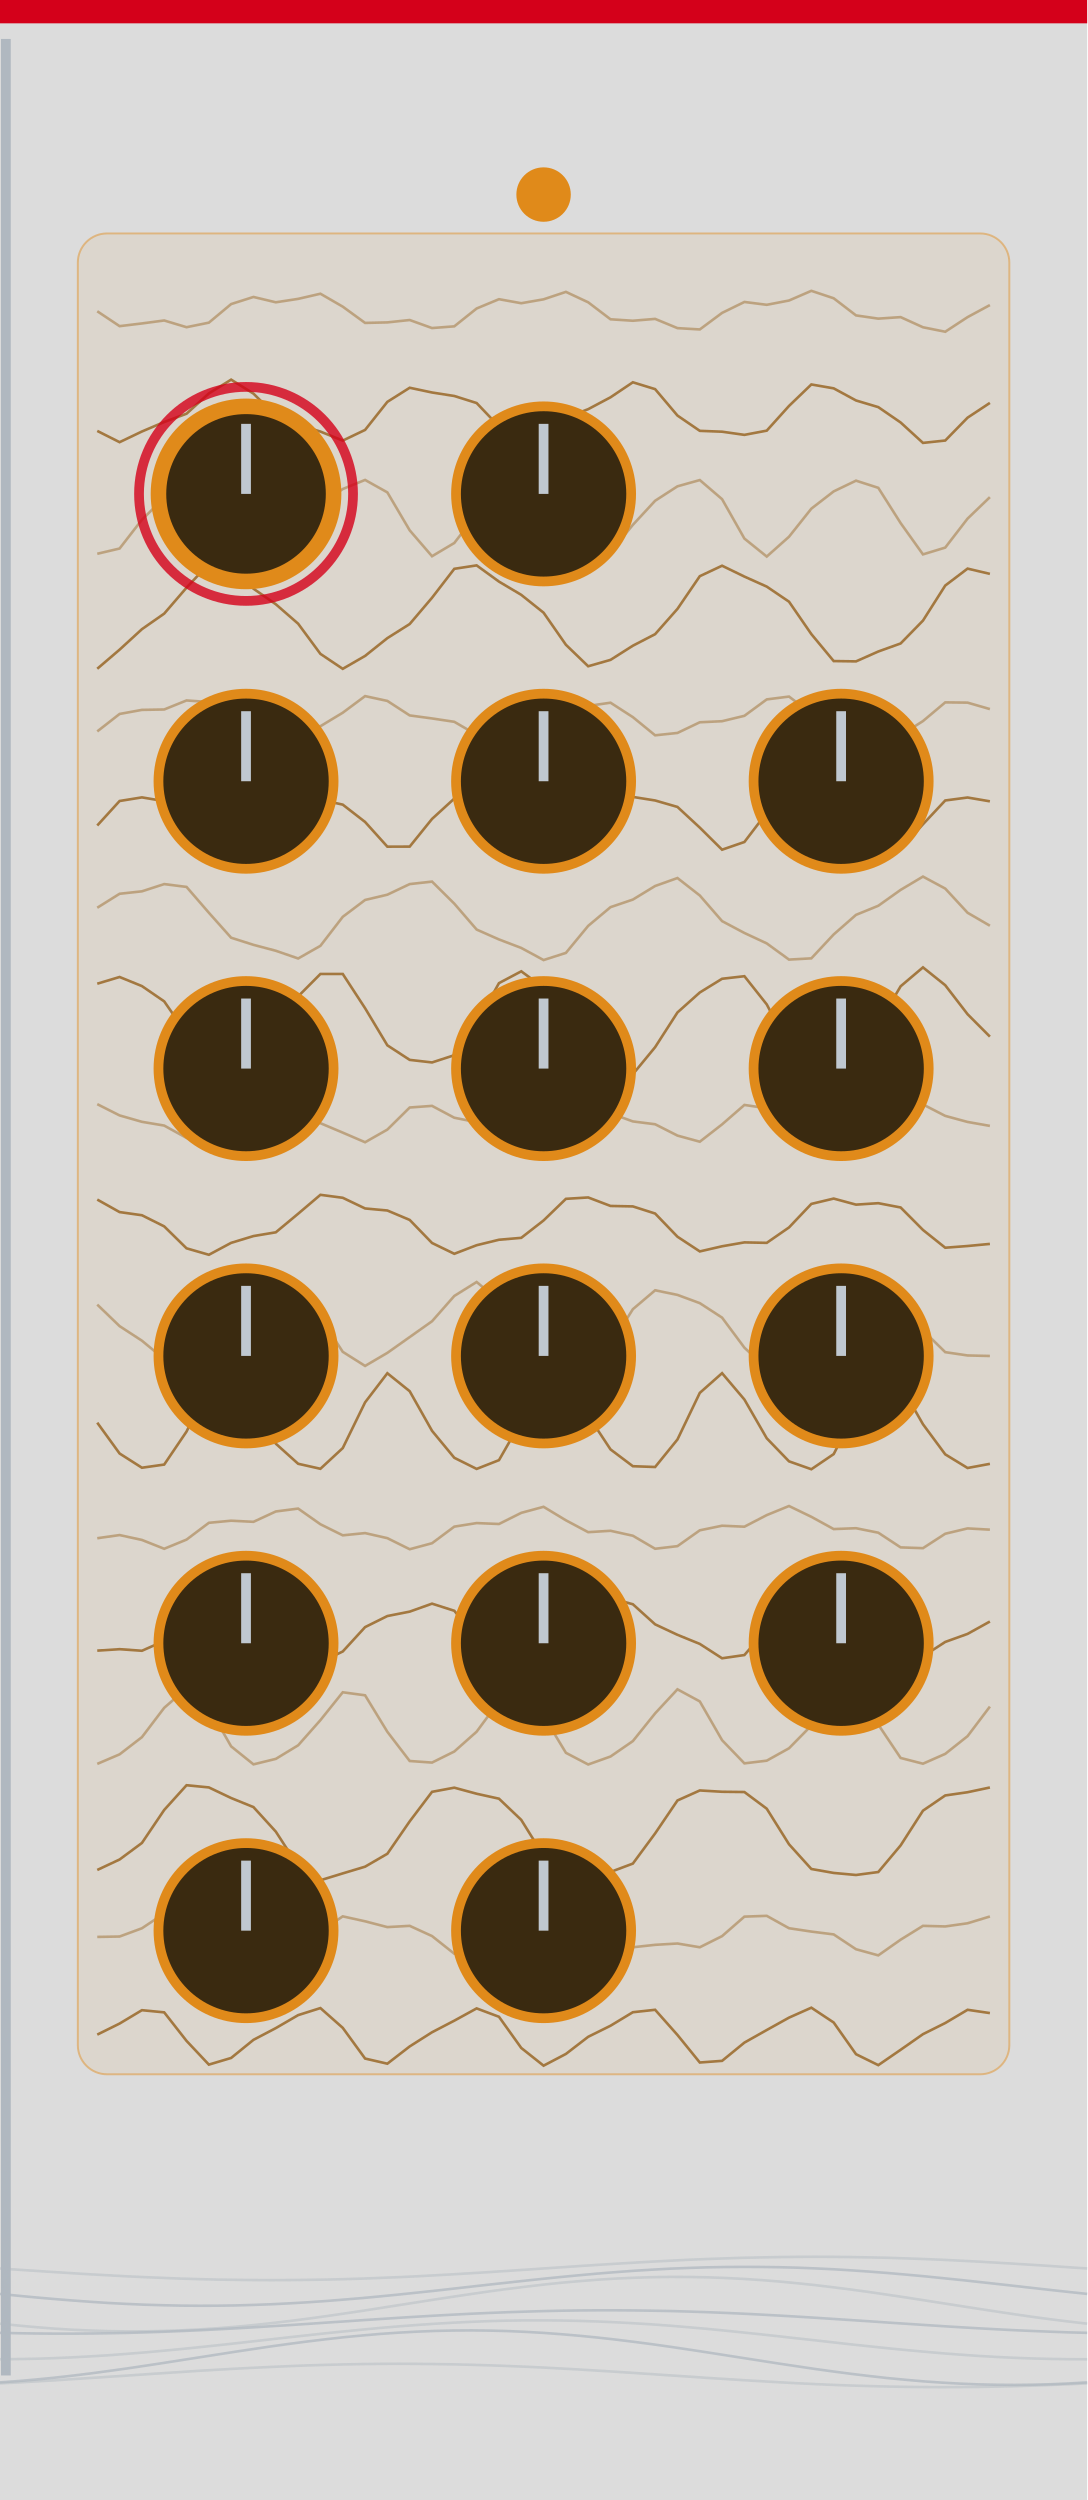
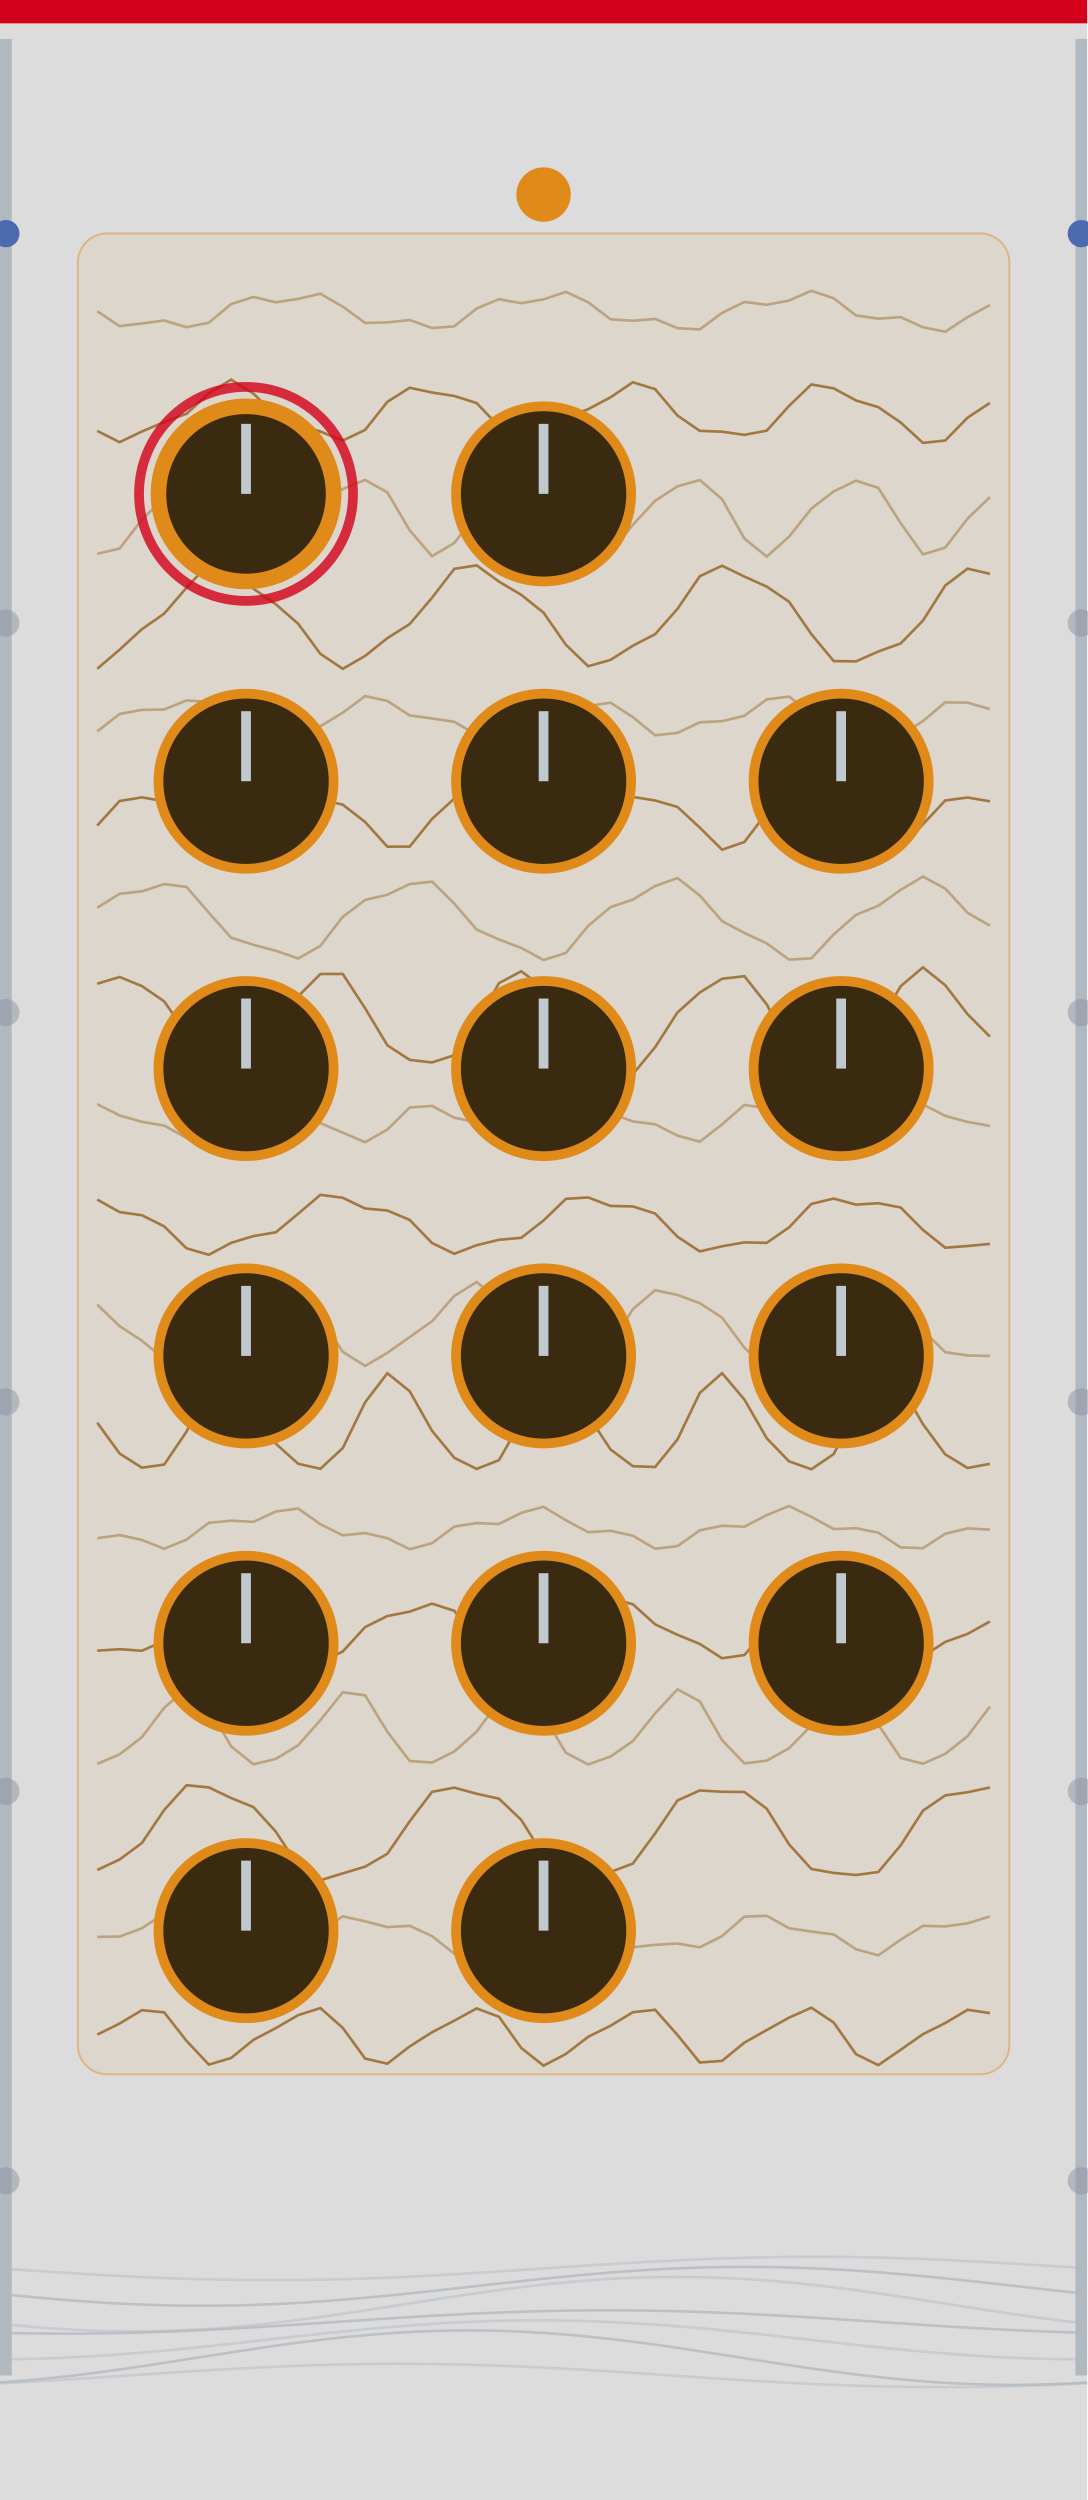
<svg xmlns="http://www.w3.org/2000/svg" width="165.0" height="379.43" viewBox="0 0 165.0 379.43">
  <rect width="165.0" height="1120.36" fill="#dcdcdc" />
  <rect x="0" y="0" width="165.0" height="3.54" fill="#d4001a" />
  <polyline points="14.76,47.24 18.15,49.5 21.54,49.09 24.92,48.64 28.31,49.66 31.7,48.97 35.08,46.15 38.47,45.07 41.86,45.88 45.25,45.36 48.63,44.58 52.02,46.54 55.41,49.01 58.79,48.93 62.18,48.57 65.57,49.79 68.95,49.53 72.34,46.82 75.73,45.41 79.11,46.02 82.5,45.43 85.89,44.3 89.27,45.88 92.66,48.46 96.05,48.68 99.43,48.4 102.82,49.8 106.21,50.0 109.59,47.49 112.98,45.83 116.37,46.26 119.75,45.61 123.14,44.14 126.53,45.27 129.92,47.87 133.3,48.36 136.69,48.13 140.08,49.67 143.46,50.35 146.85,48.13 150.24,46.3" fill="none" stroke="#8a5410" stroke-width="0.4" stroke-opacity="0.41" />
  <polyline points="14.76,65.4 18.15,67.11 21.54,65.49 24.92,64.05 28.31,62.79 31.7,59.71 35.08,57.62 38.47,59.74 41.86,63.12 45.25,64.46 48.63,65.5 52.02,66.87 55.41,65.25 58.79,60.99 62.18,58.85 65.57,59.57 68.95,60.1 72.34,61.17 75.73,64.73 79.11,67.49 82.5,66.13 85.89,63.41 89.27,62.1 92.66,60.3 96.05,58.02 99.43,59.06 102.82,63.07 106.21,65.39 109.59,65.52 112.98,66.0 116.37,65.36 119.75,61.61 123.14,58.35 126.53,58.94 129.92,60.78 133.3,61.79 136.69,64.12 140.08,67.22 143.46,66.86 146.85,63.39 150.24,61.15" fill="none" stroke="#8a5410" stroke-width="0.4" stroke-opacity="0.75" />
  <polyline points="14.76,84.05 18.15,83.25 21.54,78.88 24.92,75.55 28.31,73.51 31.7,73.02 35.08,76.73 38.47,82.64 41.86,84.28 45.25,80.65 48.63,76.63 52.02,74.22 55.41,72.84 58.79,74.73 62.18,80.49 65.57,84.42 68.95,82.41 72.34,78.0 75.73,75.04 79.11,73.18 82.5,73.42 85.89,78.03 89.27,83.53 92.66,83.81 96.05,79.66 99.43,76.0 102.82,73.81 106.21,72.86 109.59,75.76 112.98,81.74 116.37,84.47 119.75,81.46 123.14,77.2 126.53,74.58 129.92,72.95 133.3,74.04 136.69,79.39 140.08,84.14 143.46,83.11 146.85,78.71 150.24,75.45" fill="none" stroke="#8a5410" stroke-width="0.4" stroke-opacity="0.41" />
  <polyline points="14.76,101.5 18.15,98.6 21.54,95.49 24.92,93.13 28.31,89.19 31.7,85.57 35.08,86.16 38.47,89.35 41.86,91.71 45.25,94.66 48.63,99.24 52.02,101.51 55.41,99.55 58.79,96.85 62.18,94.71 65.57,90.72 68.95,86.33 72.34,85.81 75.73,88.27 79.11,90.28 82.5,92.99 85.89,97.86 89.27,101.12 92.66,100.15 96.05,98.0 99.43,96.25 102.82,92.41 106.21,87.45 109.59,85.86 112.98,87.51 116.37,89.03 119.75,91.32 123.14,96.24 126.53,100.33 129.92,100.38 133.3,98.88 136.69,97.66 140.08,94.19 143.46,88.87 146.85,86.3 150.24,87.1" fill="none" stroke="#8a5410" stroke-width="0.4" stroke-opacity="0.75" />
  <polyline points="14.76,111.01 18.15,108.36 21.54,107.74 24.92,107.68 28.31,106.31 31.7,106.55 35.08,109.58 38.47,111.38 41.86,110.47 45.25,110.04 48.63,110.22 52.02,108.17 55.41,105.65 58.79,106.38 62.18,108.58 65.57,109.04 68.95,109.55 72.34,111.52 75.73,111.6 79.11,108.72 82.5,106.93 85.89,107.4 89.27,107.14 92.66,106.65 96.05,108.84 99.43,111.6 102.82,111.24 106.21,109.62 109.59,109.46 112.98,108.64 116.37,106.15 119.75,105.72 123.14,108.29 126.53,109.9 129.92,109.76 133.3,110.71 136.69,111.6 140.08,109.44 143.46,106.6 146.85,106.64 150.24,107.62" fill="none" stroke="#8a5410" stroke-width="0.4" stroke-opacity="0.41" />
  <polyline points="14.76,125.29 18.15,121.57 21.54,121.02 24.92,121.59 28.31,122.84 31.7,126.34 35.08,129.16 38.47,127.09 41.86,122.68 45.25,120.93 48.63,121.37 52.02,122.12 55.41,124.75 58.79,128.5 62.18,128.49 65.57,124.29 68.95,121.2 72.34,121.13 75.73,121.73 79.11,123.41 82.5,127.2 85.89,129.16 89.27,126.12 92.66,122.0 96.05,120.95 99.43,121.49 102.82,122.47 106.21,125.61 109.59,128.96 112.98,127.79 116.37,123.35 119.75,121.0 123.14,121.27 126.53,121.92 129.92,124.1 133.3,127.98 136.69,128.9 140.08,125.1 143.46,121.49 146.85,121.04 150.24,121.62" fill="none" stroke="#8a5410" stroke-width="0.4" stroke-opacity="0.75" />
  <polyline points="14.76,137.77 18.15,135.65 21.54,135.28 24.92,134.18 28.31,134.61 31.7,138.53 35.08,142.32 38.47,143.4 41.86,144.3 45.25,145.47 48.63,143.55 52.02,139.15 55.41,136.59 58.79,135.79 62.18,134.18 65.57,133.8 68.95,137.15 72.34,141.08 75.73,142.58 79.11,143.87 82.5,145.71 85.89,144.62 89.27,140.52 92.66,137.68 96.05,136.53 99.43,134.47 102.82,133.26 106.21,135.91 109.59,139.8 112.98,141.6 116.37,143.18 119.75,145.64 123.14,145.45 126.53,141.82 129.92,138.85 133.3,137.47 136.69,135.06 140.08,133.04 143.46,134.86 146.85,138.53 150.24,140.5" fill="none" stroke="#8a5410" stroke-width="0.4" stroke-opacity="0.41" />
  <polyline points="14.76,149.3 18.15,148.28 21.54,149.66 24.92,151.98 28.31,156.87 31.7,162.16 35.08,162.59 38.47,158.55 41.86,154.56 45.25,151.22 48.63,147.82 52.02,147.82 55.41,153.02 58.79,158.65 62.18,160.86 65.57,161.25 68.95,160.15 72.34,155.32 75.73,149.21 79.11,147.42 82.5,149.9 85.89,153.0 89.27,156.78 92.66,161.57 96.05,163.04 99.43,158.93 102.82,153.66 106.21,150.63 109.59,148.55 112.98,148.16 116.37,152.44 119.75,158.87 123.14,161.79 126.53,160.99 129.92,159.19 133.3,155.47 136.69,149.69 140.08,146.82 143.46,149.53 146.85,153.93 150.24,157.33" fill="none" stroke="#8a5410" stroke-width="0.4" stroke-opacity="0.75" />
  <polyline points="14.76,167.58 18.15,169.29 21.54,170.26 24.92,170.83 28.31,172.7 31.7,173.07 35.08,169.99 38.47,167.52 41.86,168.54 45.25,170.07 48.63,170.47 52.02,171.9 55.41,173.36 58.79,171.44 62.18,168.09 65.57,167.84 68.95,169.64 72.34,170.32 75.73,171.15 79.11,173.05 82.5,172.63 85.89,169.21 89.27,167.49 92.66,168.97 96.05,170.2 99.43,170.63 102.82,172.35 106.21,173.28 109.59,170.65 112.98,167.7 116.37,168.2 119.75,169.91 123.14,170.39 126.53,171.54 129.92,173.29 133.3,172.03 136.69,168.53 140.08,167.62 143.46,169.36 146.85,170.28 150.24,170.88" fill="none" stroke="#8a5410" stroke-width="0.4" stroke-opacity="0.41" />
  <polyline points="14.76,182.06 18.15,183.96 21.54,184.44 24.92,186.13 28.31,189.46 31.7,190.44 35.08,188.63 38.47,187.6 41.86,187.03 45.25,184.21 48.63,181.34 52.02,181.79 55.41,183.41 58.79,183.72 62.18,185.15 65.57,188.65 68.95,190.29 72.34,188.99 75.73,188.16 79.11,187.87 82.5,185.23 85.89,181.95 89.27,181.74 92.66,183.03 96.05,183.1 99.43,184.18 102.82,187.7 106.21,189.93 109.59,189.15 112.98,188.56 116.37,188.63 119.75,186.29 123.14,182.72 126.53,181.91 129.92,182.83 133.3,182.61 136.69,183.26 140.08,186.67 143.46,189.37 146.85,189.11 150.24,188.79" fill="none" stroke="#8a5410" stroke-width="0.4" stroke-opacity="0.75" />
  <polyline points="14.76,198.0 18.15,201.27 21.54,203.48 24.92,206.28 28.31,207.25 31.7,203.54 35.08,198.61 38.47,196.73 41.86,196.57 45.25,196.82 48.63,199.94 52.02,205.17 55.41,207.31 58.79,205.33 62.18,202.93 65.57,200.53 68.95,196.69 72.34,194.57 75.73,197.4 79.11,201.91 82.5,204.25 85.89,205.71 89.27,206.7 92.66,204.1 96.05,198.7 99.43,195.83 102.82,196.53 106.21,197.78 109.59,199.98 112.98,204.54 116.37,207.7 119.75,205.94 123.14,202.23 126.53,199.79 129.92,197.25 133.3,194.98 136.69,196.77 140.08,201.91 143.46,205.22 146.85,205.72 150.24,205.8" fill="none" stroke="#8a5410" stroke-width="0.4" stroke-opacity="0.41" />
  <polyline points="14.76,215.92 18.15,220.6 21.54,222.76 24.92,222.28 28.31,217.27 31.7,210.38 35.08,208.68 38.47,213.5 41.86,219.11 45.25,222.16 48.63,222.92 52.02,219.78 55.41,212.84 58.79,208.42 62.18,211.15 65.57,217.16 68.95,221.25 72.34,222.94 75.73,221.61 79.11,215.71 82.5,209.37 85.89,209.32 89.27,214.85 92.66,219.98 96.05,222.53 99.43,222.65 102.82,218.47 106.21,211.4 109.59,208.41 112.98,212.41 116.37,218.29 119.75,221.79 123.14,222.99 126.53,220.69 129.92,214.11 133.3,208.7 136.69,210.24 140.08,216.16 143.46,220.73 146.85,222.8 150.24,222.17" fill="none" stroke="#8a5410" stroke-width="0.4" stroke-opacity="0.75" />
  <polyline points="14.76,233.46 18.15,232.98 21.54,233.72 24.92,235.06 28.31,233.67 31.7,231.12 35.08,230.8 38.47,230.97 41.86,229.4 45.25,228.96 48.63,231.34 52.02,233.02 55.41,232.68 58.79,233.45 62.18,235.13 65.57,234.22 68.95,231.7 72.34,231.16 75.73,231.3 79.11,229.61 82.5,228.69 85.89,230.74 89.27,232.54 92.66,232.33 96.05,233.08 99.43,235.06 102.82,234.66 106.21,232.26 109.59,231.56 112.98,231.71 116.37,229.95 119.75,228.57 123.14,230.21 126.53,232.07 129.92,231.94 133.3,232.62 136.69,234.85 140.08,234.97 143.46,232.78 146.85,231.97 150.24,232.16" fill="none" stroke="#8a5410" stroke-width="0.4" stroke-opacity="0.41" />
  <polyline points="14.76,250.52 18.15,250.3 21.54,250.54 24.92,249.04 28.31,244.96 31.7,242.7 35.08,244.23 38.47,246.12 41.86,247.26 45.25,249.9 48.63,252.28 52.02,250.65 55.41,246.95 58.79,245.27 62.18,244.6 65.57,243.39 68.95,244.47 72.34,248.63 75.73,251.31 79.11,250.62 82.5,249.66 85.89,248.78 89.27,245.66 92.66,242.57 96.05,243.48 99.43,246.53 102.82,248.12 106.21,249.5 109.59,251.68 112.98,251.19 116.37,247.25 119.75,244.41 123.14,244.32 126.53,244.25 129.92,244.63 133.3,247.95 136.69,251.57 140.08,251.39 143.46,249.2 146.85,247.98 150.24,246.1" fill="none" stroke="#8a5410" stroke-width="0.4" stroke-opacity="0.75" />
  <polyline points="14.76,267.71 18.15,266.26 21.54,263.65 24.92,259.2 28.31,256.24 31.7,259.15 35.08,265.05 38.47,267.78 41.86,266.95 45.25,264.89 48.63,261.07 52.02,256.84 55.41,257.3 58.79,262.84 62.18,267.27 65.57,267.51 68.95,265.83 72.34,262.82 75.73,258.23 79.11,256.33 82.5,260.42 85.89,266.03 89.27,267.8 92.66,266.59 96.05,264.25 99.43,260.04 102.82,256.39 106.21,258.23 109.59,264.11 112.98,267.63 116.37,267.22 119.75,265.34 123.14,261.89 126.53,257.39 129.92,256.74 133.3,261.75 136.69,266.81 140.08,267.68 143.46,266.19 146.85,263.5 150.24,259.01" fill="none" stroke="#8a5410" stroke-width="0.4" stroke-opacity="0.41" />
  <polyline points="14.76,283.81 18.15,282.22 21.54,279.71 24.92,274.7 28.31,270.95 31.7,271.28 35.08,272.89 38.47,274.27 41.86,277.99 45.25,283.22 48.63,285.37 52.02,284.33 55.41,283.31 58.79,281.35 62.18,276.43 65.57,271.95 68.95,271.32 72.34,272.24 75.73,272.99 79.11,276.21 82.5,281.65 85.89,284.68 89.27,284.48 92.66,284.11 96.05,282.84 99.43,278.26 102.82,273.26 106.21,271.74 109.59,271.94 112.98,271.98 116.37,274.51 119.75,279.91 123.14,283.66 126.53,284.26 129.92,284.57 133.3,284.12 136.69,280.08 140.08,274.81 143.46,272.5 146.85,272.01 150.24,271.29" fill="none" stroke="#8a5410" stroke-width="0.4" stroke-opacity="0.75" />
  <polyline points="14.76,293.97 18.15,293.91 21.54,292.66 24.92,290.41 28.31,290.99 31.7,293.82 35.08,294.87 38.47,294.66 41.86,295.71 45.25,295.91 48.63,293.14 52.02,290.85 55.41,291.6 58.79,292.48 62.18,292.29 65.57,293.84 68.95,296.52 72.34,296.29 75.73,293.88 79.11,293.02 82.5,292.84 85.89,291.15 89.27,290.6 92.66,293.26 96.05,295.54 99.43,295.17 102.82,294.97 106.21,295.54 109.59,293.85 112.98,290.89 116.37,290.77 119.75,292.65 123.14,293.16 126.53,293.59 129.92,295.84 133.3,296.77 136.69,294.39 140.08,292.29 143.46,292.38 146.85,291.9 150.24,290.87" fill="none" stroke="#8a5410" stroke-width="0.4" stroke-opacity="0.41" />
  <polyline points="14.76,308.8 18.15,307.12 21.54,305.09 24.92,305.42 28.31,309.75 31.7,313.35 35.08,312.34 38.47,309.59 41.86,307.81 45.25,305.84 48.63,304.77 52.02,307.77 55.41,312.43 58.79,313.21 62.18,310.59 65.57,308.44 68.95,306.68 72.34,304.82 75.73,306.09 79.11,310.82 82.5,313.51 85.89,311.73 89.27,309.13 92.66,307.45 96.05,305.4 99.43,305.03 102.82,308.85 106.21,313.03 109.59,312.78 112.98,310.01 116.37,308.1 119.75,306.22 123.14,304.71 126.53,306.96 129.92,311.77 133.3,313.43 136.69,311.1 140.08,308.73 143.46,307.04 146.85,305.03 150.24,305.53" fill="none" stroke="#8a5410" stroke-width="0.4" stroke-opacity="0.75" />
  <rect x="11.81" y="35.43" width="141.38" height="279.39" rx="4.43" fill="#e08a1a" fill-opacity="0.08" stroke="#e08a1a" stroke-width="0.3" stroke-opacity="0.45" />
  <circle cx="82.5" cy="29.53" r="4.13" fill="#e08a1a" />
  <circle cx="37.34" cy="74.96" r="13.29" fill="#3a2a10" stroke="#e08a1a" stroke-width="2.36" />
  <line x1="37.34" y1="74.96" x2="37.34" y2="64.33" stroke="#c0c8d0" stroke-width="1.48" />
  <circle cx="37.34" cy="74.96" r="16.24" fill="none" stroke="#d4001a" stroke-width="1.48" stroke-opacity="0.8" />
  <circle id="param_accent_0" cx="37.34" cy="74.96" r="0.5" fill="none" stroke="none" />
  <circle cx="37.34" cy="118.57" r="13.29" fill="#3a2a10" stroke="#e08a1a" stroke-width="1.48" />
  <line x1="37.34" y1="118.57" x2="37.34" y2="107.94" stroke="#c0c8d0" stroke-width="1.48" />
  <circle id="param_accent_1" cx="37.34" cy="118.57" r="0.5" fill="none" stroke="none" />
  <circle cx="37.34" cy="162.18" r="13.29" fill="#3a2a10" stroke="#e08a1a" stroke-width="1.48" />
  <line x1="37.34" y1="162.18" x2="37.34" y2="151.55" stroke="#c0c8d0" stroke-width="1.48" />
  <circle id="param_accent_2" cx="37.34" cy="162.18" r="0.5" fill="none" stroke="none" />
  <circle cx="37.34" cy="205.79" r="13.29" fill="#3a2a10" stroke="#e08a1a" stroke-width="1.48" />
  <line x1="37.34" y1="205.79" x2="37.34" y2="195.16" stroke="#c0c8d0" stroke-width="1.48" />
  <circle id="param_accent_3" cx="37.34" cy="205.79" r="0.5" fill="none" stroke="none" />
  <circle cx="37.34" cy="249.4" r="13.29" fill="#3a2a10" stroke="#e08a1a" stroke-width="1.48" />
  <line x1="37.34" y1="249.4" x2="37.34" y2="238.77" stroke="#c0c8d0" stroke-width="1.48" />
  <circle id="param_accent_4" cx="37.34" cy="249.4" r="0.5" fill="none" stroke="none" />
  <circle cx="37.34" cy="293.02" r="13.29" fill="#3a2a10" stroke="#e08a1a" stroke-width="1.48" />
  <line x1="37.34" y1="293.02" x2="37.34" y2="282.39" stroke="#c0c8d0" stroke-width="1.48" />
  <circle id="param_accent_5" cx="37.34" cy="293.02" r="0.5" fill="none" stroke="none" />
  <circle cx="82.5" cy="74.96" r="13.29" fill="#3a2a10" stroke="#e08a1a" stroke-width="1.48" />
  <line x1="82.5" y1="74.96" x2="82.5" y2="64.33" stroke="#c0c8d0" stroke-width="1.48" />
  <circle id="param_accent_6" cx="82.5" cy="74.96" r="0.5" fill="none" stroke="none" />
  <circle cx="82.5" cy="118.57" r="13.29" fill="#3a2a10" stroke="#e08a1a" stroke-width="1.48" />
  <line x1="82.5" y1="118.57" x2="82.5" y2="107.94" stroke="#c0c8d0" stroke-width="1.48" />
  <circle id="param_accent_7" cx="82.5" cy="118.57" r="0.5" fill="none" stroke="none" />
  <circle cx="82.5" cy="162.18" r="13.29" fill="#3a2a10" stroke="#e08a1a" stroke-width="1.48" />
  <line x1="82.5" y1="162.18" x2="82.5" y2="151.55" stroke="#c0c8d0" stroke-width="1.48" />
  <circle id="param_accent_8" cx="82.5" cy="162.18" r="0.5" fill="none" stroke="none" />
  <circle cx="82.5" cy="205.79" r="13.29" fill="#3a2a10" stroke="#e08a1a" stroke-width="1.48" />
  <line x1="82.5" y1="205.79" x2="82.5" y2="195.16" stroke="#c0c8d0" stroke-width="1.48" />
  <circle id="param_accent_9" cx="82.5" cy="205.79" r="0.5" fill="none" stroke="none" />
  <circle cx="82.5" cy="249.4" r="13.29" fill="#3a2a10" stroke="#e08a1a" stroke-width="1.48" />
  <line x1="82.5" y1="249.4" x2="82.5" y2="238.77" stroke="#c0c8d0" stroke-width="1.48" />
  <circle id="param_accent_10" cx="82.5" cy="249.4" r="0.5" fill="none" stroke="none" />
  <circle cx="82.5" cy="293.02" r="13.29" fill="#3a2a10" stroke="#e08a1a" stroke-width="1.48" />
  <line x1="82.5" y1="293.02" x2="82.5" y2="282.39" stroke="#c0c8d0" stroke-width="1.48" />
  <circle id="param_accent_11" cx="82.5" cy="293.02" r="0.5" fill="none" stroke="none" />
  <circle cx="127.66" cy="118.57" r="13.29" fill="#3a2a10" stroke="#e08a1a" stroke-width="1.48" />
  <line x1="127.66" y1="118.57" x2="127.66" y2="107.94" stroke="#c0c8d0" stroke-width="1.48" />
  <circle id="param_accent_12" cx="127.66" cy="118.57" r="0.5" fill="none" stroke="none" />
  <circle cx="127.66" cy="162.18" r="13.29" fill="#3a2a10" stroke="#e08a1a" stroke-width="1.48" />
  <line x1="127.66" y1="162.18" x2="127.66" y2="151.55" stroke="#c0c8d0" stroke-width="1.48" />
  <circle id="param_accent_13" cx="127.66" cy="162.18" r="0.5" fill="none" stroke="none" />
  <circle cx="127.66" cy="205.79" r="13.29" fill="#3a2a10" stroke="#e08a1a" stroke-width="1.48" />
  <line x1="127.66" y1="205.79" x2="127.66" y2="195.16" stroke="#c0c8d0" stroke-width="1.48" />
  <circle id="param_accent_14" cx="127.66" cy="205.79" r="0.5" fill="none" stroke="none" />
  <circle cx="127.66" cy="249.4" r="13.29" fill="#3a2a10" stroke="#e08a1a" stroke-width="1.48" />
  <line x1="127.66" y1="249.4" x2="127.66" y2="238.77" stroke="#c0c8d0" stroke-width="1.48" />
  <circle id="param_accent_15" cx="127.66" cy="249.4" r="0.5" fill="none" stroke="none" />
  <polyline points="0.0,344.29 2.75,344.48 5.5,344.66 8.25,344.84 11.0,345.01 13.75,345.18 16.5,345.33 19.25,345.48 22.0,345.61 24.75,345.72 27.5,345.83 30.25,345.91 33.0,345.98 35.75,346.02 38.5,346.05 41.25,346.06 44.0,346.05 46.75,346.02 49.5,345.98 52.25,345.91 55.0,345.83 57.75,345.72 60.5,345.61 63.25,345.48 66.0,345.33 68.75,345.18 71.5,345.01 74.25,344.84 77.0,344.66 79.75,344.48 82.5,344.29 85.25,344.11 88.0,343.92 90.75,343.74 93.5,343.57 96.25,343.41 99.0,343.25 101.75,343.11 104.5,342.97 107.25,342.86 110.0,342.76 112.75,342.67 115.5,342.61 118.25,342.56 121.0,342.53 123.75,342.52 126.5,342.53 129.25,342.56 132.0,342.61 134.75,342.67 137.5,342.76 140.25,342.86 143.0,342.97 145.75,343.11 148.5,343.25 151.25,343.41 154.0,343.57 156.75,343.74 159.5,343.92 162.25,344.11 165.0,344.29" fill="none" stroke="#b0b8c0" stroke-width="0.4" stroke-opacity="0.45" />
  <polyline points="0.0,348.15 2.75,348.43 5.5,348.69 8.25,348.93 11.0,349.15 13.75,349.35 16.5,349.53 19.25,349.67 22.0,349.79 24.75,349.87 27.5,349.93 30.25,349.95 33.0,349.94 35.75,349.9 38.5,349.82 41.25,349.72 44.0,349.58 46.75,349.42 49.5,349.23 52.25,349.01 55.0,348.78 57.75,348.52 60.5,348.25 63.25,347.96 66.0,347.67 68.75,347.36 71.5,347.05 74.25,346.74 77.0,346.44 79.75,346.14 82.5,345.85 85.25,345.57 88.0,345.31 90.75,345.06 93.5,344.84 96.25,344.64 99.0,344.47 101.75,344.32 104.5,344.21 107.25,344.12 110.0,344.07 112.75,344.05 115.5,344.06 118.25,344.1 121.0,344.17 123.75,344.28 126.5,344.41 129.25,344.58 132.0,344.77 134.75,344.98 137.5,345.22 140.25,345.47 143.0,345.75 145.75,346.03 148.5,346.33 151.25,346.63 154.0,346.94 156.75,347.25 159.5,347.56 162.25,347.86 165.0,348.15" fill="none" stroke="#b0b8c0" stroke-width="0.4" stroke-opacity="0.75" />
  <polyline points="0.0,352.67 2.75,352.95 5.5,353.2 8.25,353.42 11.0,353.59 13.75,353.71 16.5,353.8 19.25,353.84 22.0,353.83 24.75,353.78 27.5,353.68 30.25,353.54 33.0,353.36 35.75,353.14 38.5,352.88 41.25,352.58 44.0,352.26 46.75,351.91 49.5,351.53 52.25,351.13 55.0,350.72 57.75,350.29 60.5,349.86 63.25,349.43 66.0,349.0 68.75,348.58 71.5,348.17 74.25,347.77 77.0,347.4 79.75,347.06 82.5,346.74 85.25,346.45 88.0,346.21 90.75,345.99 93.5,345.82 96.25,345.7 99.0,345.61 101.75,345.57 104.5,345.58 107.25,345.63 110.0,345.73 112.75,345.87 115.5,346.05 118.25,346.27 121.0,346.53 123.75,346.82 126.5,347.15 129.25,347.5 132.0,347.88 134.75,348.28 137.5,348.69 140.25,349.12 143.0,349.55 145.75,349.98 148.5,350.41 151.25,350.83 154.0,351.24 156.75,351.64 159.5,352.01 162.25,352.35 165.0,352.67" fill="none" stroke="#b0b8c0" stroke-width="0.4" stroke-opacity="0.45" />
  <polyline points="0.0,354.06 2.75,354.12 5.5,354.16 8.25,354.18 11.0,354.18 13.75,354.16 16.5,354.12 19.25,354.07 22.0,353.99 24.75,353.9 27.5,353.79 30.25,353.67 33.0,353.53 35.75,353.38 38.5,353.22 41.25,353.05 44.0,352.88 46.75,352.7 49.5,352.51 52.25,352.33 55.0,352.14 57.75,351.96 60.5,351.78 63.25,351.61 66.0,351.45 68.75,351.3 71.5,351.16 74.25,351.04 77.0,350.93 79.75,350.84 82.5,350.76 85.25,350.7 88.0,350.66 90.75,350.64 93.5,350.64 96.25,350.66 99.0,350.7 101.75,350.75 104.5,350.83 107.25,350.92 110.0,351.03 112.75,351.15 115.5,351.29 118.25,351.44 121.0,351.6 123.75,351.77 126.5,351.95 129.25,352.13 132.0,352.31 134.75,352.5 137.5,352.68 140.25,352.86 143.0,353.04 145.75,353.21 148.5,353.37 151.25,353.52 154.0,353.66 156.75,353.78 159.5,353.89 162.25,353.99 165.0,354.06" fill="none" stroke="#b0b8c0" stroke-width="0.4" stroke-opacity="0.75" />
  <polyline points="0.0,358.07 2.75,358.04 5.5,357.99 8.25,357.9 11.0,357.78 13.75,357.63 16.5,357.46 19.25,357.25 22.0,357.03 24.75,356.78 27.5,356.52 30.25,356.24 33.0,355.95 35.75,355.65 38.5,355.34 41.25,355.03 44.0,354.72 46.75,354.42 49.5,354.12 52.25,353.84 55.0,353.57 57.75,353.31 60.5,353.08 63.25,352.87 66.0,352.68 68.75,352.52 71.5,352.39 74.25,352.28 77.0,352.21 79.75,352.17 82.5,352.17 85.25,352.19 88.0,352.25 90.75,352.34 93.5,352.46 96.25,352.61 99.0,352.78 101.75,352.98 104.5,353.21 107.25,353.45 110.0,353.72 112.75,354.0 115.5,354.29 118.25,354.59 121.0,354.9 123.75,355.2 126.5,355.51 129.25,355.82 132.0,356.11 134.75,356.4 137.5,356.67 140.25,356.92 143.0,357.16 145.75,357.37 148.5,357.56 151.25,357.72 154.0,357.85 156.75,357.95 159.5,358.02 162.25,358.06 165.0,358.07" fill="none" stroke="#b0b8c0" stroke-width="0.4" stroke-opacity="0.45" />
  <polyline points="0.0,361.58 2.75,361.38 5.5,361.14 8.25,360.87 11.0,360.56 13.75,360.22 16.5,359.85 19.25,359.47 22.0,359.06 24.75,358.64 27.5,358.21 30.25,357.78 33.0,357.35 35.75,356.92 38.5,356.51 41.25,356.1 44.0,355.72 46.75,355.36 49.5,355.03 52.25,354.72 55.0,354.46 57.75,354.22 60.5,354.03 63.25,353.88 66.0,353.77 68.75,353.71 71.5,353.69 74.25,353.72 77.0,353.79 79.75,353.91 82.5,354.07 85.25,354.27 88.0,354.51 90.75,354.78 93.5,355.09 96.25,355.43 99.0,355.79 101.75,356.18 104.5,356.59 107.25,357.01 110.0,357.44 112.75,357.87 115.5,358.3 118.25,358.73 121.0,359.14 123.75,359.55 126.5,359.93 129.25,360.29 132.0,360.62 134.75,360.93 137.5,361.19 140.25,361.43 143.0,361.62 145.75,361.77 148.5,361.88 151.25,361.94 154.0,361.96 156.75,361.93 159.5,361.86 162.25,361.74 165.0,361.58" fill="none" stroke="#b0b8c0" stroke-width="0.4" stroke-opacity="0.75" />
  <polyline points="0.0,361.73 2.75,361.59 5.5,361.43 8.25,361.27 11.0,361.09 13.75,360.91 16.5,360.73 19.25,360.55 22.0,360.36 24.75,360.18 27.5,360.0 30.25,359.82 33.0,359.66 35.75,359.5 38.5,359.36 41.25,359.23 44.0,359.11 46.75,359.0 49.5,358.92 52.25,358.85 55.0,358.8 57.75,358.77 60.5,358.76 63.25,358.77 66.0,358.8 68.75,358.84 71.5,358.91 74.25,358.99 77.0,359.09 79.75,359.2 82.5,359.33 85.25,359.48 88.0,359.63 90.75,359.8 93.5,359.97 96.25,360.15 99.0,360.33 101.75,360.52 104.5,360.7 107.25,360.89 110.0,361.06 112.75,361.24 115.5,361.4 118.25,361.56 121.0,361.71 123.75,361.84 126.5,361.96 129.25,362.06 132.0,362.14 134.75,362.21 137.5,362.26 140.25,362.29 143.0,362.3 145.75,362.29 148.5,362.27 151.25,362.22 154.0,362.16 156.75,362.07 159.5,361.97 162.25,361.86 165.0,361.73" fill="none" stroke="#b0b8c0" stroke-width="0.4" stroke-opacity="0.45" />
-   <line x1="0.89" y1="5.91" x2="0.89" y2="360.53" stroke="#b0b8c0" stroke-width="1.48" />
+   <line x1="0.89" y1="5.91" x2="0.89" y2="360.53" stroke="#b0b8c0" stroke-width="1.77" />
+   <circle cx="0.89" cy="35.46" r="2.07" fill="#4c6ab0" fill-opacity="1.0" />
+   <circle cx="0.89" cy="94.56" r="2.07" fill="#8a94a0" fill-opacity="0.5" />
+   <circle cx="0.89" cy="153.67" r="2.07" fill="#8a94a0" fill-opacity="0.5" />
+   <circle cx="0.89" cy="212.77" r="2.07" fill="#8a94a0" fill-opacity="0.5" />
+   <circle cx="0.89" cy="271.88" r="2.07" fill="#8a94a0" fill-opacity="0.5" />
+   <circle cx="0.89" cy="330.98" r="2.07" fill="#8a94a0" fill-opacity="0.5" />
+   <line x1="164.11" y1="5.91" x2="164.11" y2="360.53" stroke="#b0b8c0" stroke-width="1.77" />
+   <circle cx="164.11" cy="35.46" r="2.07" fill="#4c6ab0" fill-opacity="1.0" />
+   <circle cx="164.11" cy="94.56" r="2.07" fill="#8a94a0" fill-opacity="0.5" />
+   <circle cx="164.11" cy="153.67" r="2.07" fill="#8a94a0" fill-opacity="0.5" />
+   <circle cx="164.11" cy="212.77" r="2.07" fill="#8a94a0" fill-opacity="0.5" />
+   <circle cx="164.11" cy="271.88" r="2.07" fill="#8a94a0" fill-opacity="0.5" />
+   <circle cx="164.11" cy="330.98" r="2.07" fill="#8a94a0" fill-opacity="0.5" />
  <circle id="light_connect" cx="82.5" cy="355.81" r="0.5" fill="none" stroke="none" />
</svg>
